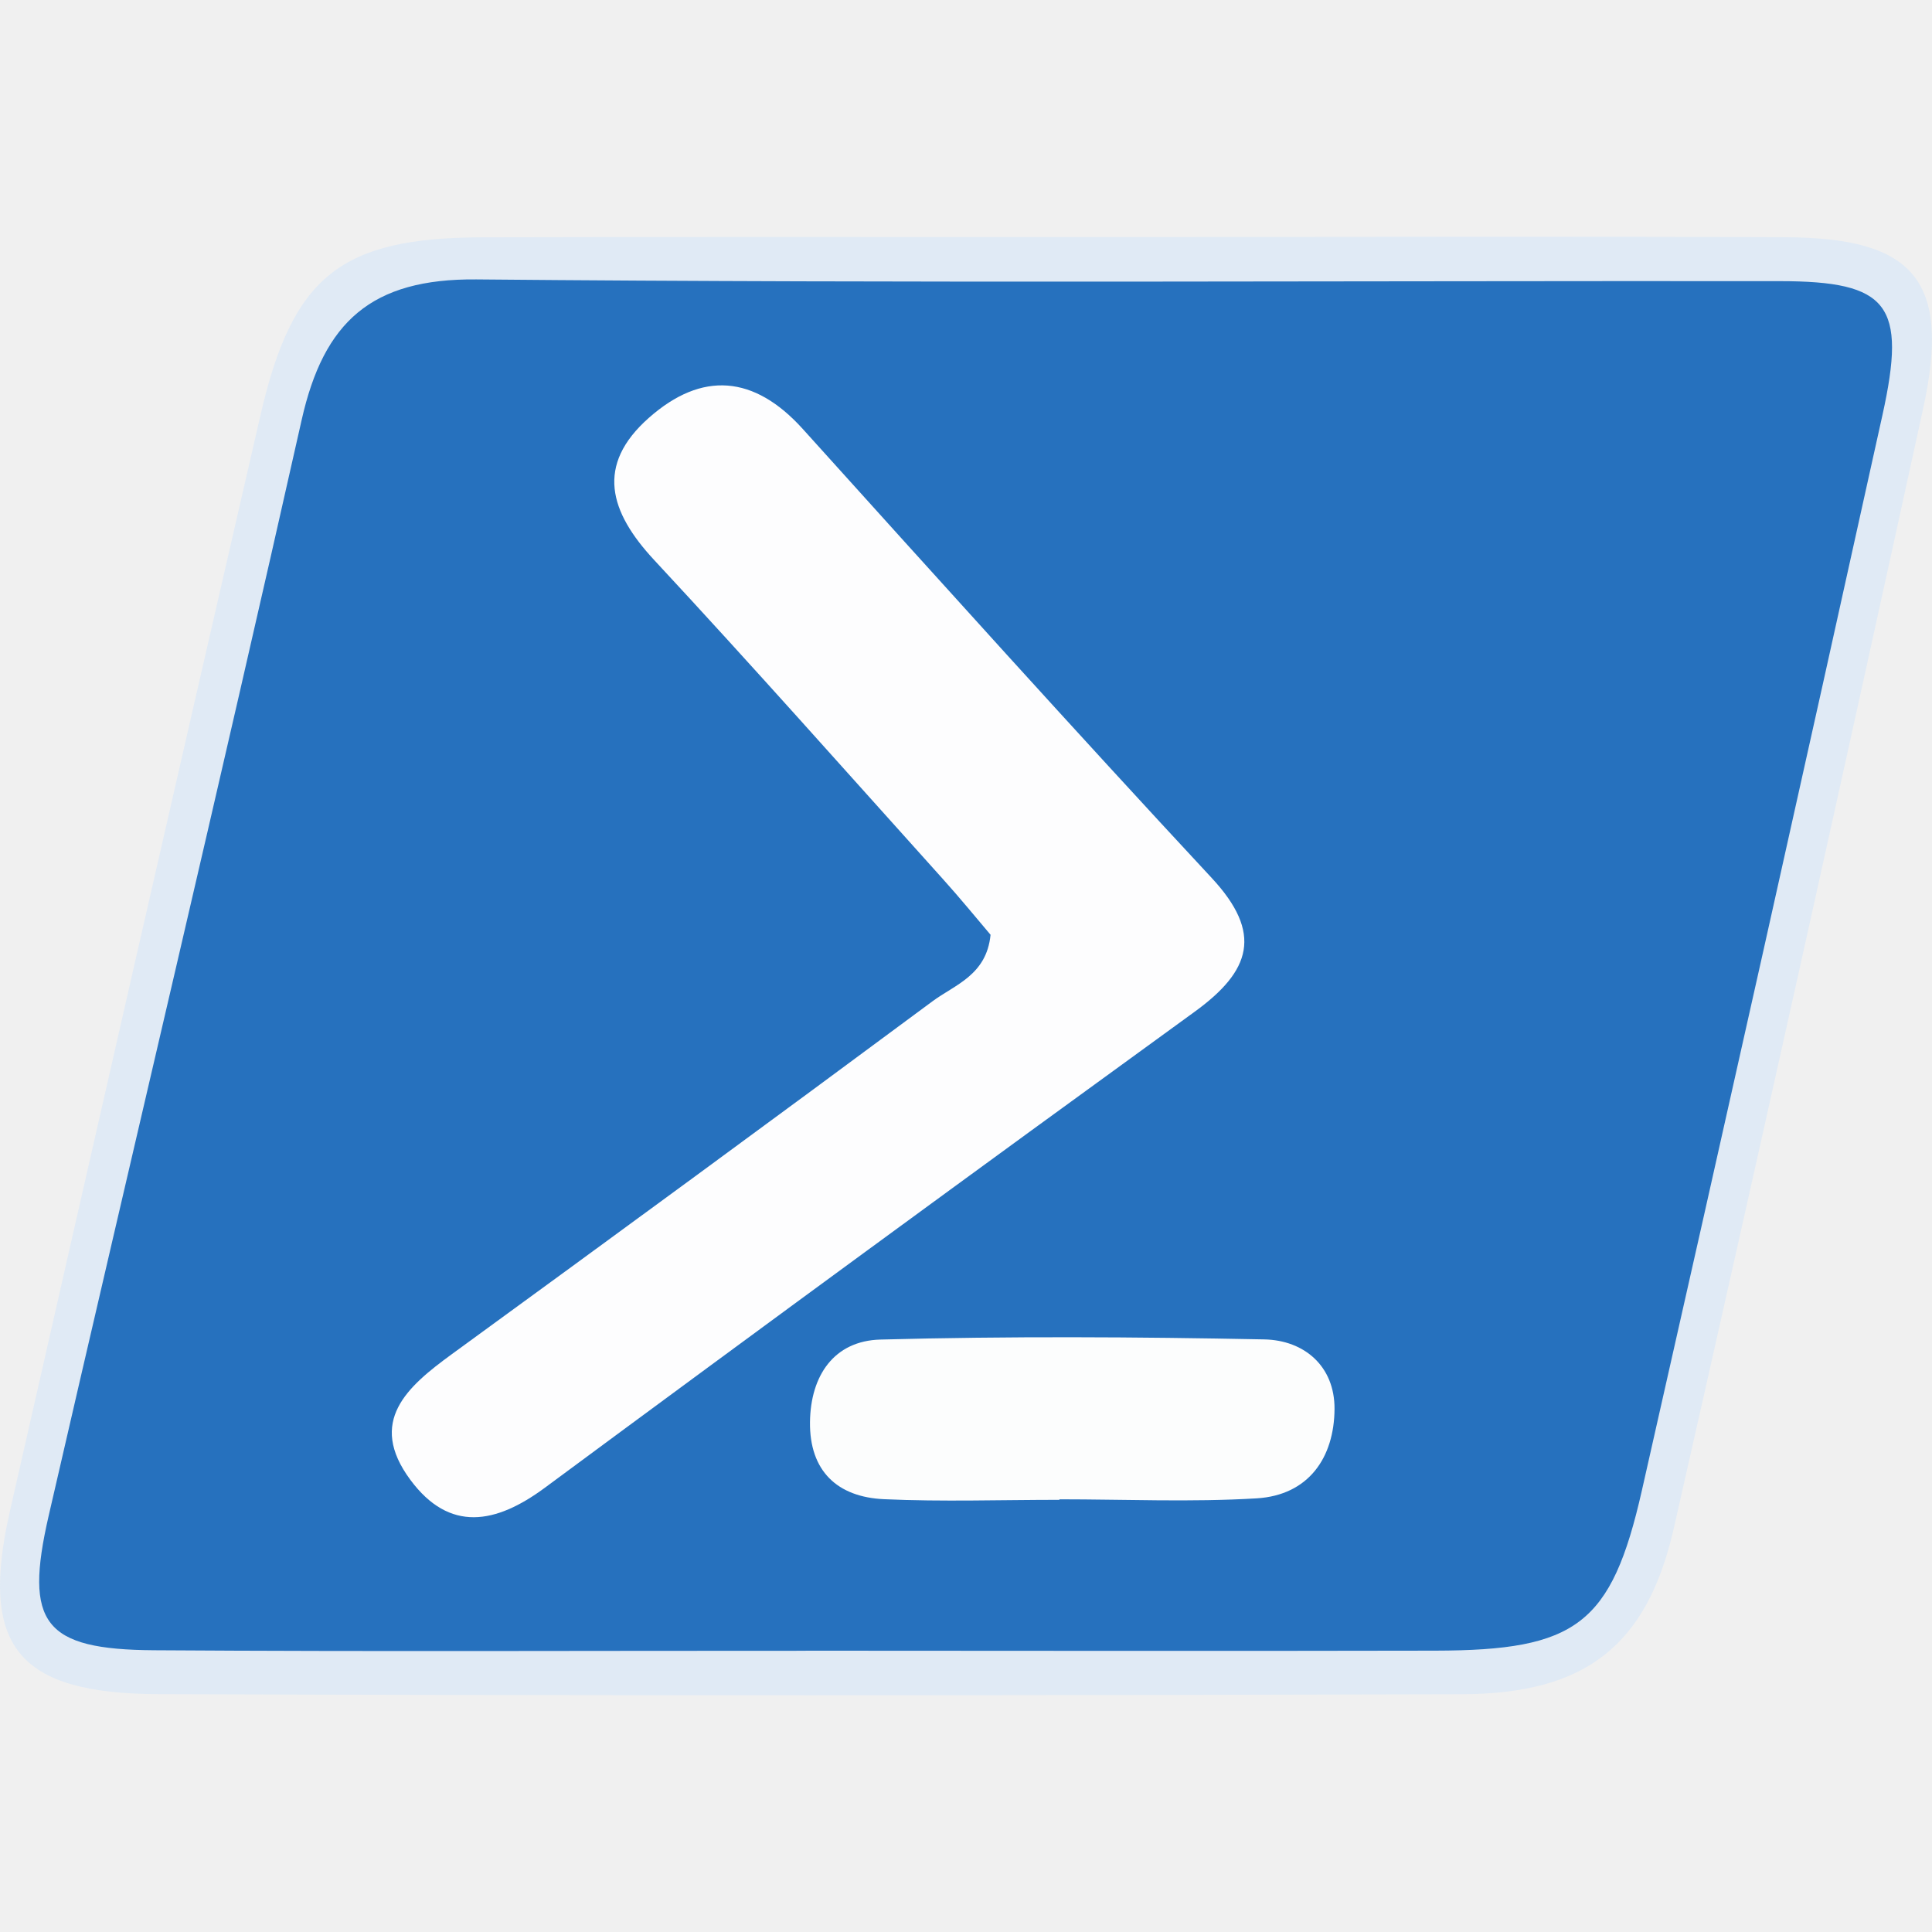
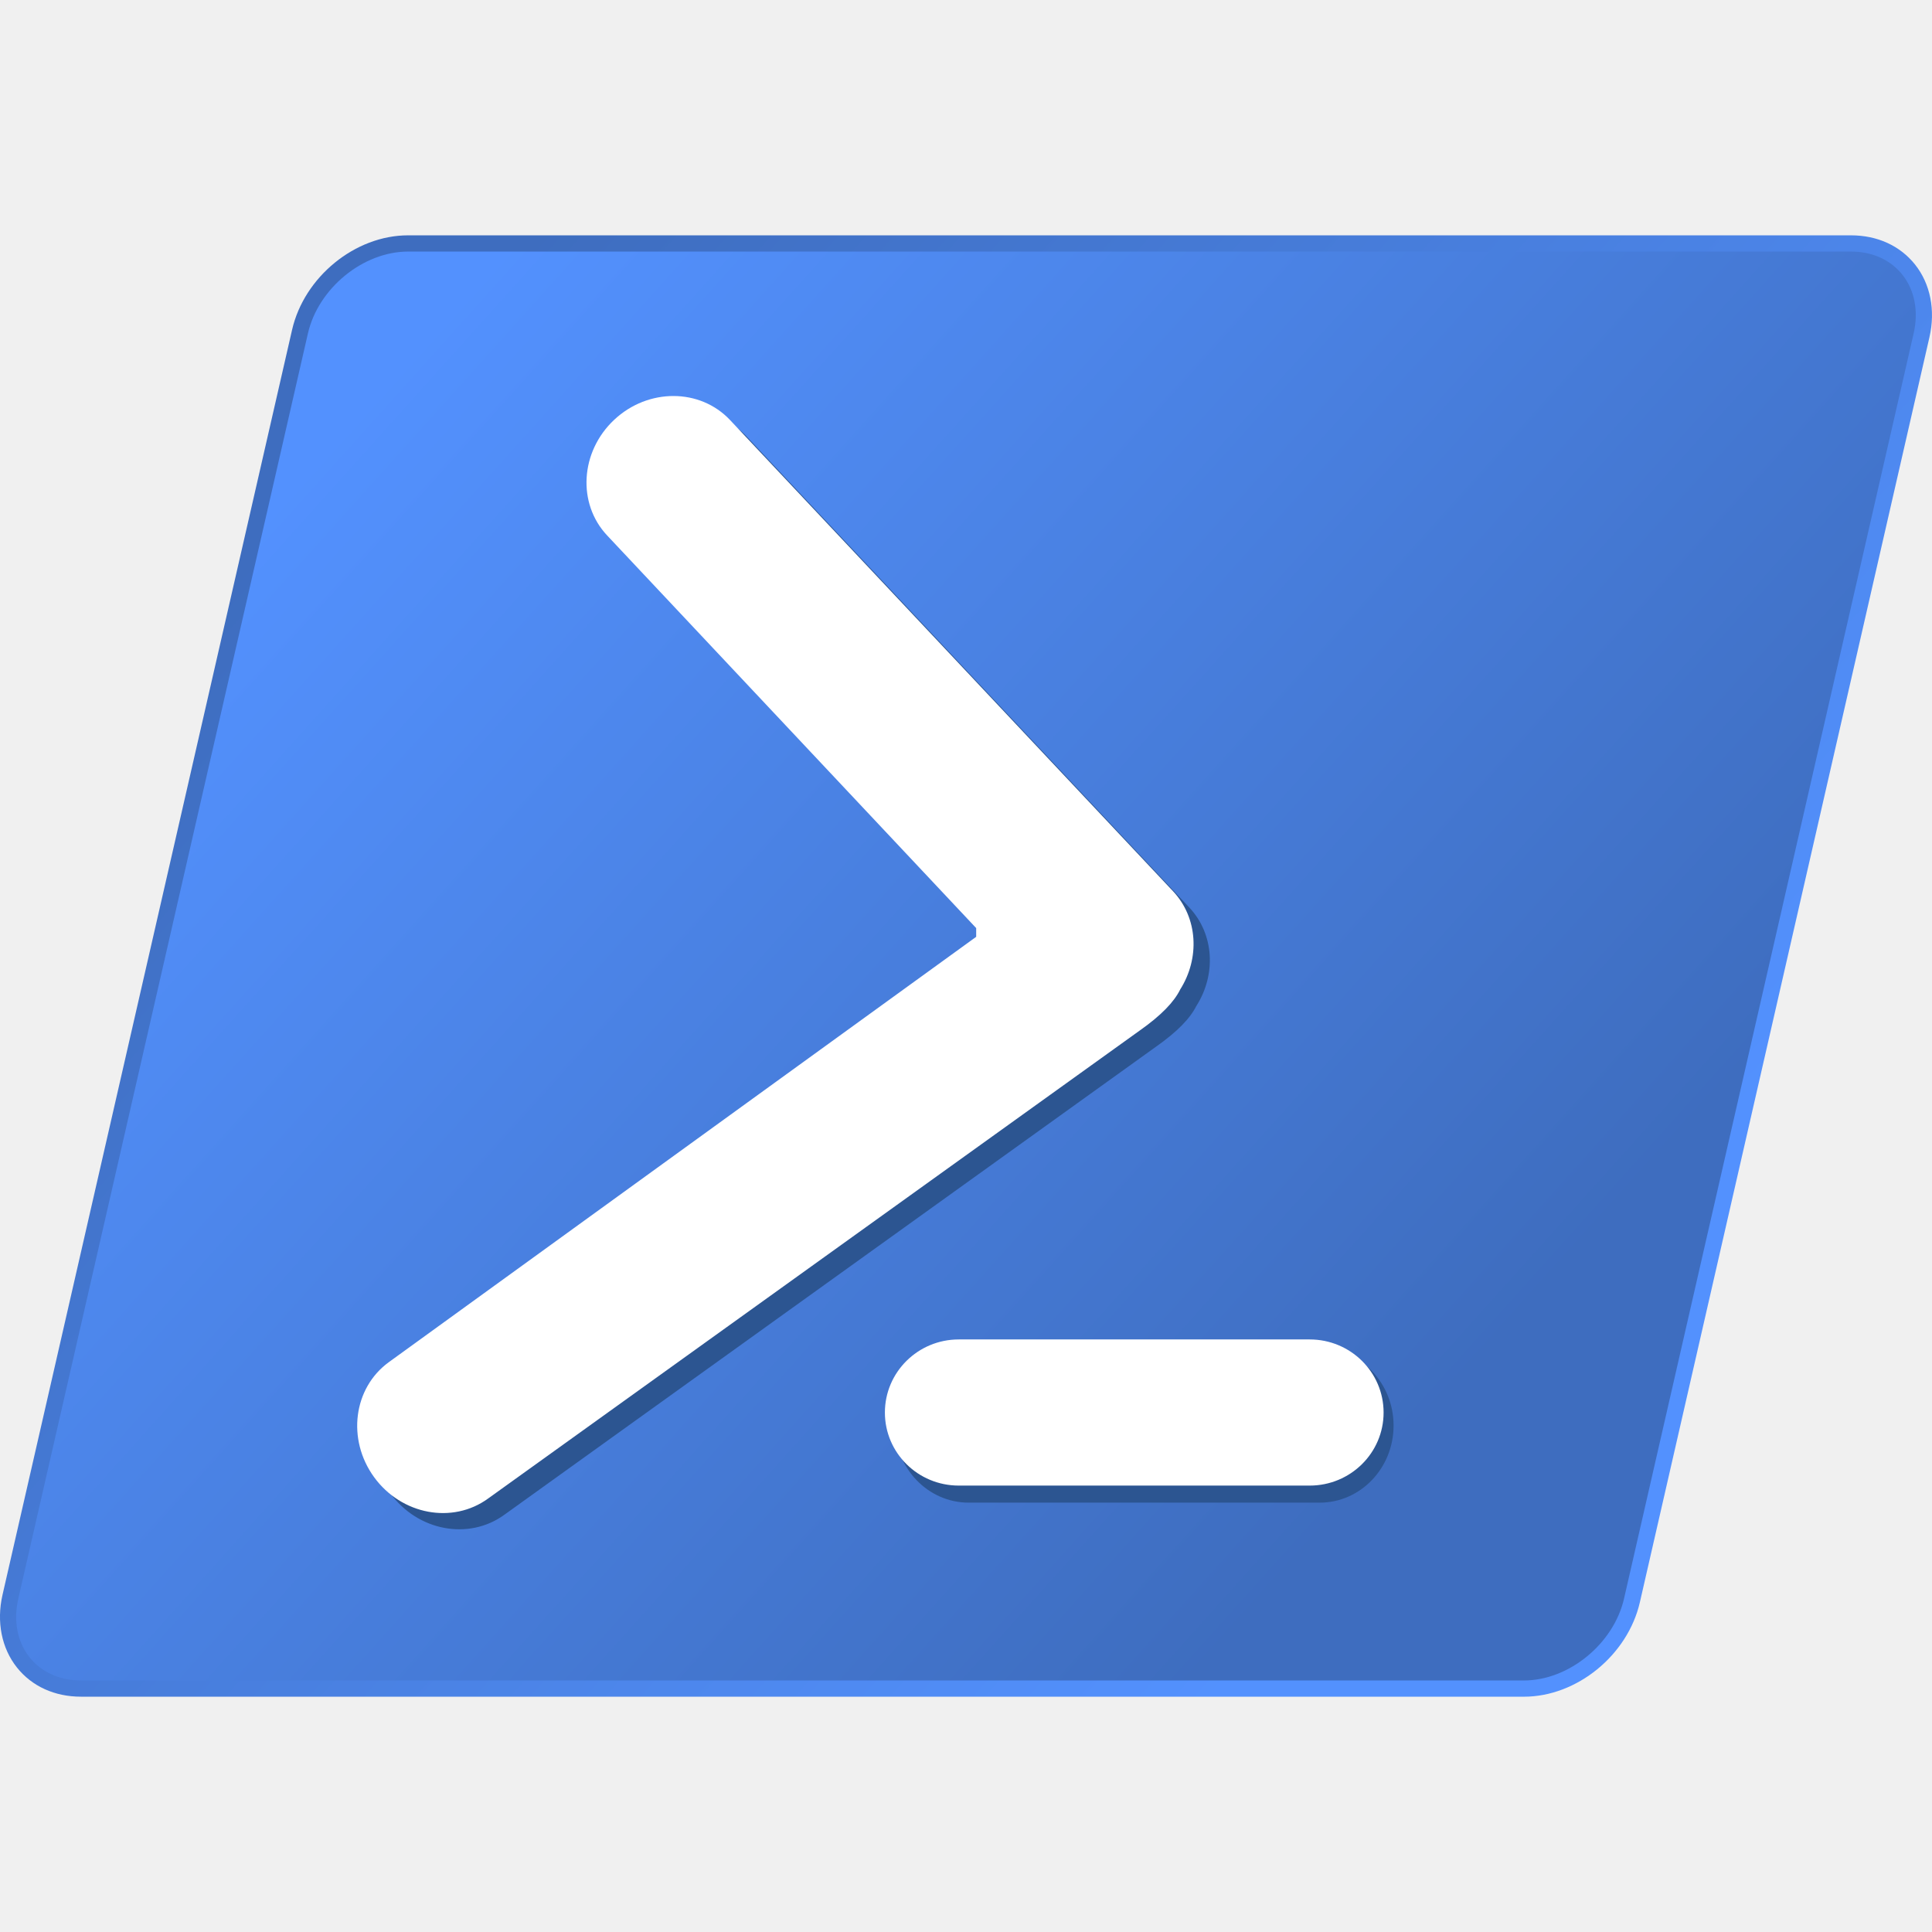
<svg xmlns="http://www.w3.org/2000/svg" viewBox="0 0 48 48">
+   <linearGradient id="microsoftpowershell_svg__a" x1="95.123" x2="26.855" y1="91.805" y2="30.825" gradientUnits="userSpaceOnUse">
+     <stop offset="0" stop-color="#5391FE" />
+     <stop offset="1" stop-color="#3E6DBF" />
+   </linearGradient>
+   <linearGradient id="microsoftpowershell_svg__b" x1="26.178" x2="93.748" y1="30.015" y2="90.738" gradientUnits="userSpaceOnUse">
+     <stop offset="0" stop-color="#5391FE" />
+     <stop offset="1" stop-color="#3E6DBF" />
+   </linearGradient>
  <g fill-rule="evenodd" clip-rule="evenodd">
-     <path fill="#e0eaf5" d="M28.173 5.89c5.396-.002 10.792-.018 16.188.004 3.208.013 4.112 1.085 3.42 4.253a3602.435 3602.435 0 0 1-6.193 27.81c-.664 2.927-2.189 4.126-5.268 4.136-10.793.032-21.585.035-32.378-.002-3.527-.012-4.455-1.207-3.695-4.55 2.062-9.08 4.135-18.155 6.225-27.228.796-3.457 1.992-4.407 5.511-4.417 5.396-.015 10.793-.004 16.19-.005z" />
-     <path fill="#2671be" d="M20.018 41.013c-5.397-.002-10.794.023-16.19-.013-2.737-.018-3.235-.663-2.619-3.34 2.089-9.077 4.244-18.14 6.286-27.228.548-2.437 1.73-3.514 4.34-3.49 10.793.1 21.588.032 32.38.043 2.707.002 3.162.581 2.554 3.327a5123.682 5123.682 0 0 1-5.978 26.723c-.756 3.332-1.627 3.968-5.132 3.975-5.214.011-10.428.003-15.642.001z" />
-     <path fill="#fdfdfe" d="M24.61 23.224c-.361-.425-.759-.913-1.18-1.38-2.385-2.65-4.75-5.32-7.177-7.93-1.111-1.195-1.465-2.355-.131-3.534 1.318-1.165 2.614-1.062 3.824.279 3.368 3.733 6.733 7.47 10.157 11.152 1.279 1.375.98 2.31-.427 3.329a2162.133 2162.133 0 0 0-16.148 11.829c-1.207.89-2.358 1.113-3.332-.202-1.076-1.452-.08-2.315 1.035-3.127 3.99-2.906 7.971-5.823 11.936-8.763.552-.41 1.345-.648 1.443-1.653z" />
-     <path fill="#fcfdfd" d="M26.32 37.263c-1.453 0-2.908.05-4.358-.016-1.156-.052-1.852-.698-1.838-1.917.014-1.152.595-2.018 1.75-2.049 3.176-.085 6.356-.067 9.533-.004 1.01.02 1.755.677 1.749 1.729-.008 1.207-.643 2.142-1.935 2.22-1.628.098-3.267.024-4.9.024l-.001.013z" />
+     <path fill="url(#microsoftpowershell_svg__a)" d="M9.491 109c-1.62 0-3.021-.638-3.944-1.798-.944-1.185-1.268-2.814-.889-4.47l17.834-77.911C23.239 21.557 26.376 19 29.634 19H118.5c1.62 0 3.021.638 3.945 1.798.944 1.184 1.268 2.814.889 4.47L105.5 103.179c-.747 3.264-3.884 5.822-7.143 5.822H9.491z" transform="translate(-1.817 -1.818) scale(.40341)" />
+     <path fill="url(#microsoftpowershell_svg__b)" d="M29.634 20H118.5c2.769 0 4.496 2.259 3.858 5.045l-17.834 77.911c-.638 2.786-3.399 5.045-6.168 5.045H9.491c-2.769 0-4.496-2.258-3.858-5.045l17.834-77.911C24.104 22.259 26.866 20 29.634 20z" transform="translate(-1.817 -1.818) scale(.40341)" />
+     <path fill="#2c5591" d="M24.068 33.503h8.72c1.013 0 1.835.858 1.835 1.915s-.822 1.915-1.836 1.915h-8.719c-1.014 0-1.835-.857-1.835-1.915 0-1.057.821-1.915 1.835-1.915zM29.724 24.99c-.15.302-.462.636-1.013 1.022L12.53 37.634c-.883.642-2.151.404-2.832-.532s-.516-2.215.367-2.857l14.593-10.567v-.217l-9.169-9.753c-.748-.796-.67-2.082.174-2.874.844-.792 2.134-.789 2.882.007l11.001 11.704c.625.664.671 1.67.179 2.445z" />
+     <path fill="#fff" d="M29.32 24.587c-.15.302-.461.635-1.012 1.022L12.126 37.231c-.883.642-2.152.404-2.832-.532s-.517-2.215.367-2.857l14.592-10.567v-.217l-9.168-9.754c-.748-.795-.67-2.082.174-2.874.843-.791 2.134-.788 2.881.008L29.142 22.14c.624.665.67 1.67.178 2.446zM23.82 33.278h8.719c1.014 0 1.836.813 1.836 1.816s-.822 1.815-1.836 1.815H23.82c-1.014 0-1.835-.813-1.835-1.815s.821-1.816 1.835-1.816z" />
  </g>
</svg>
